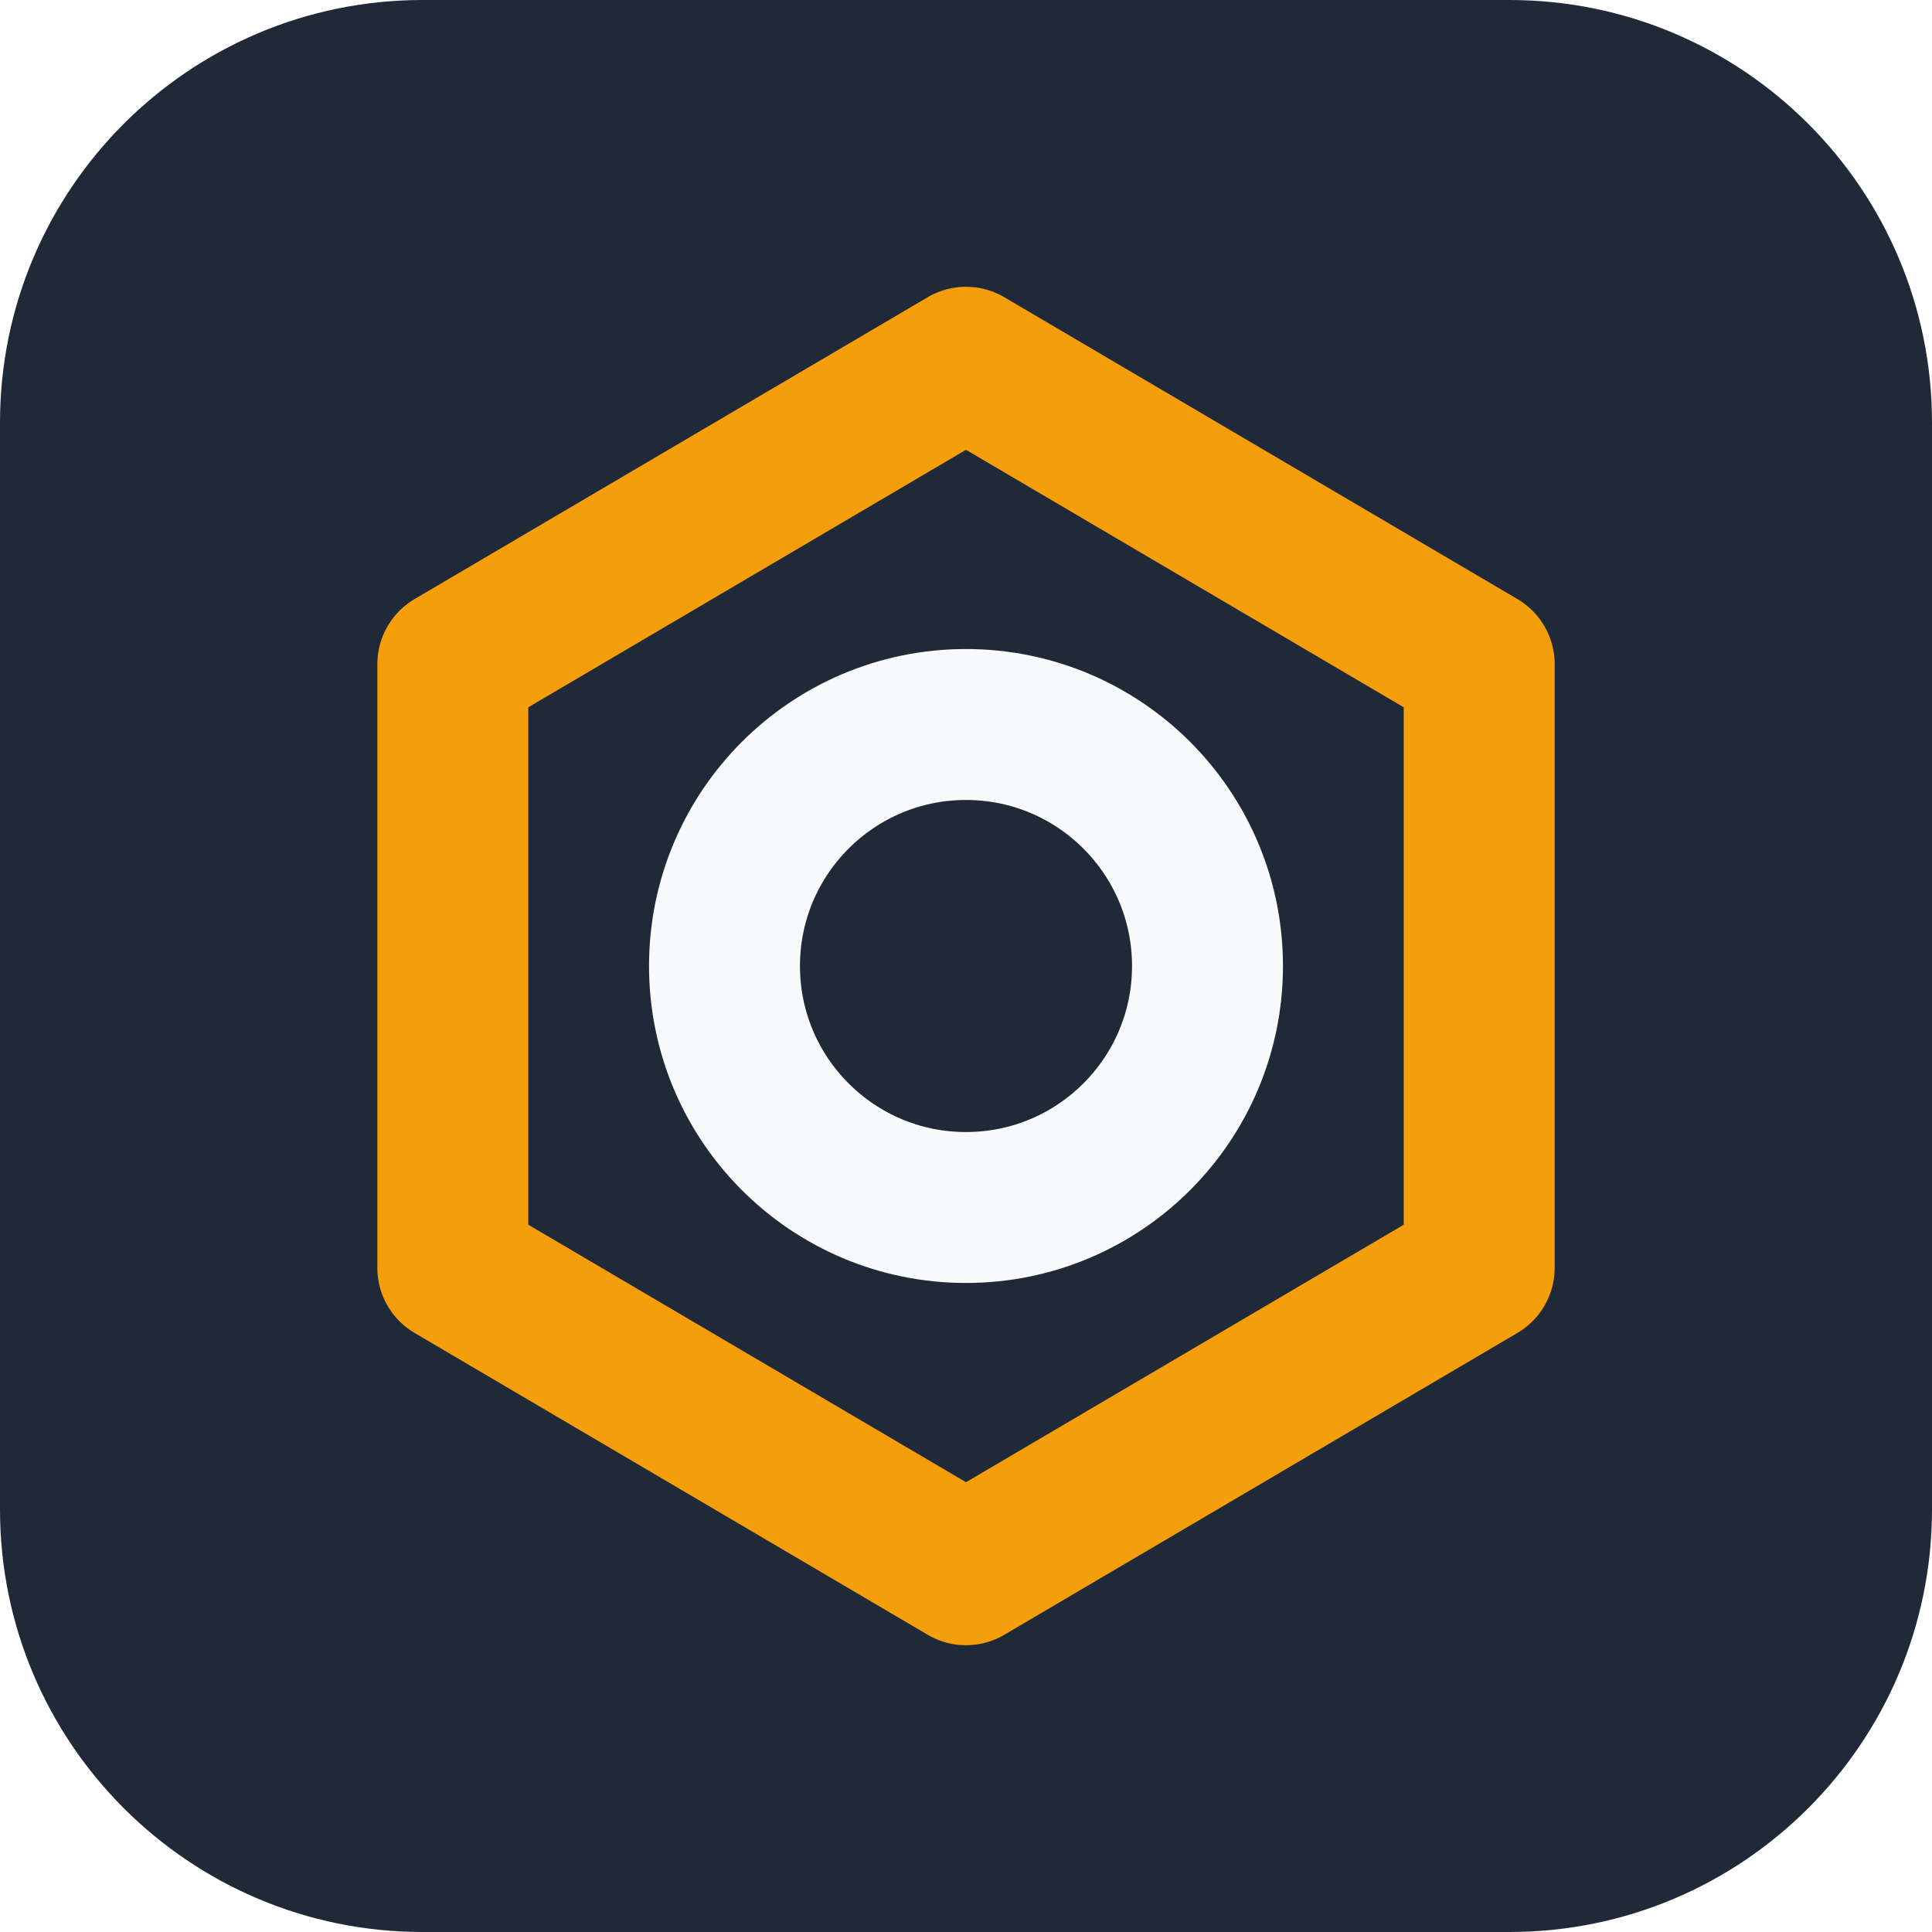
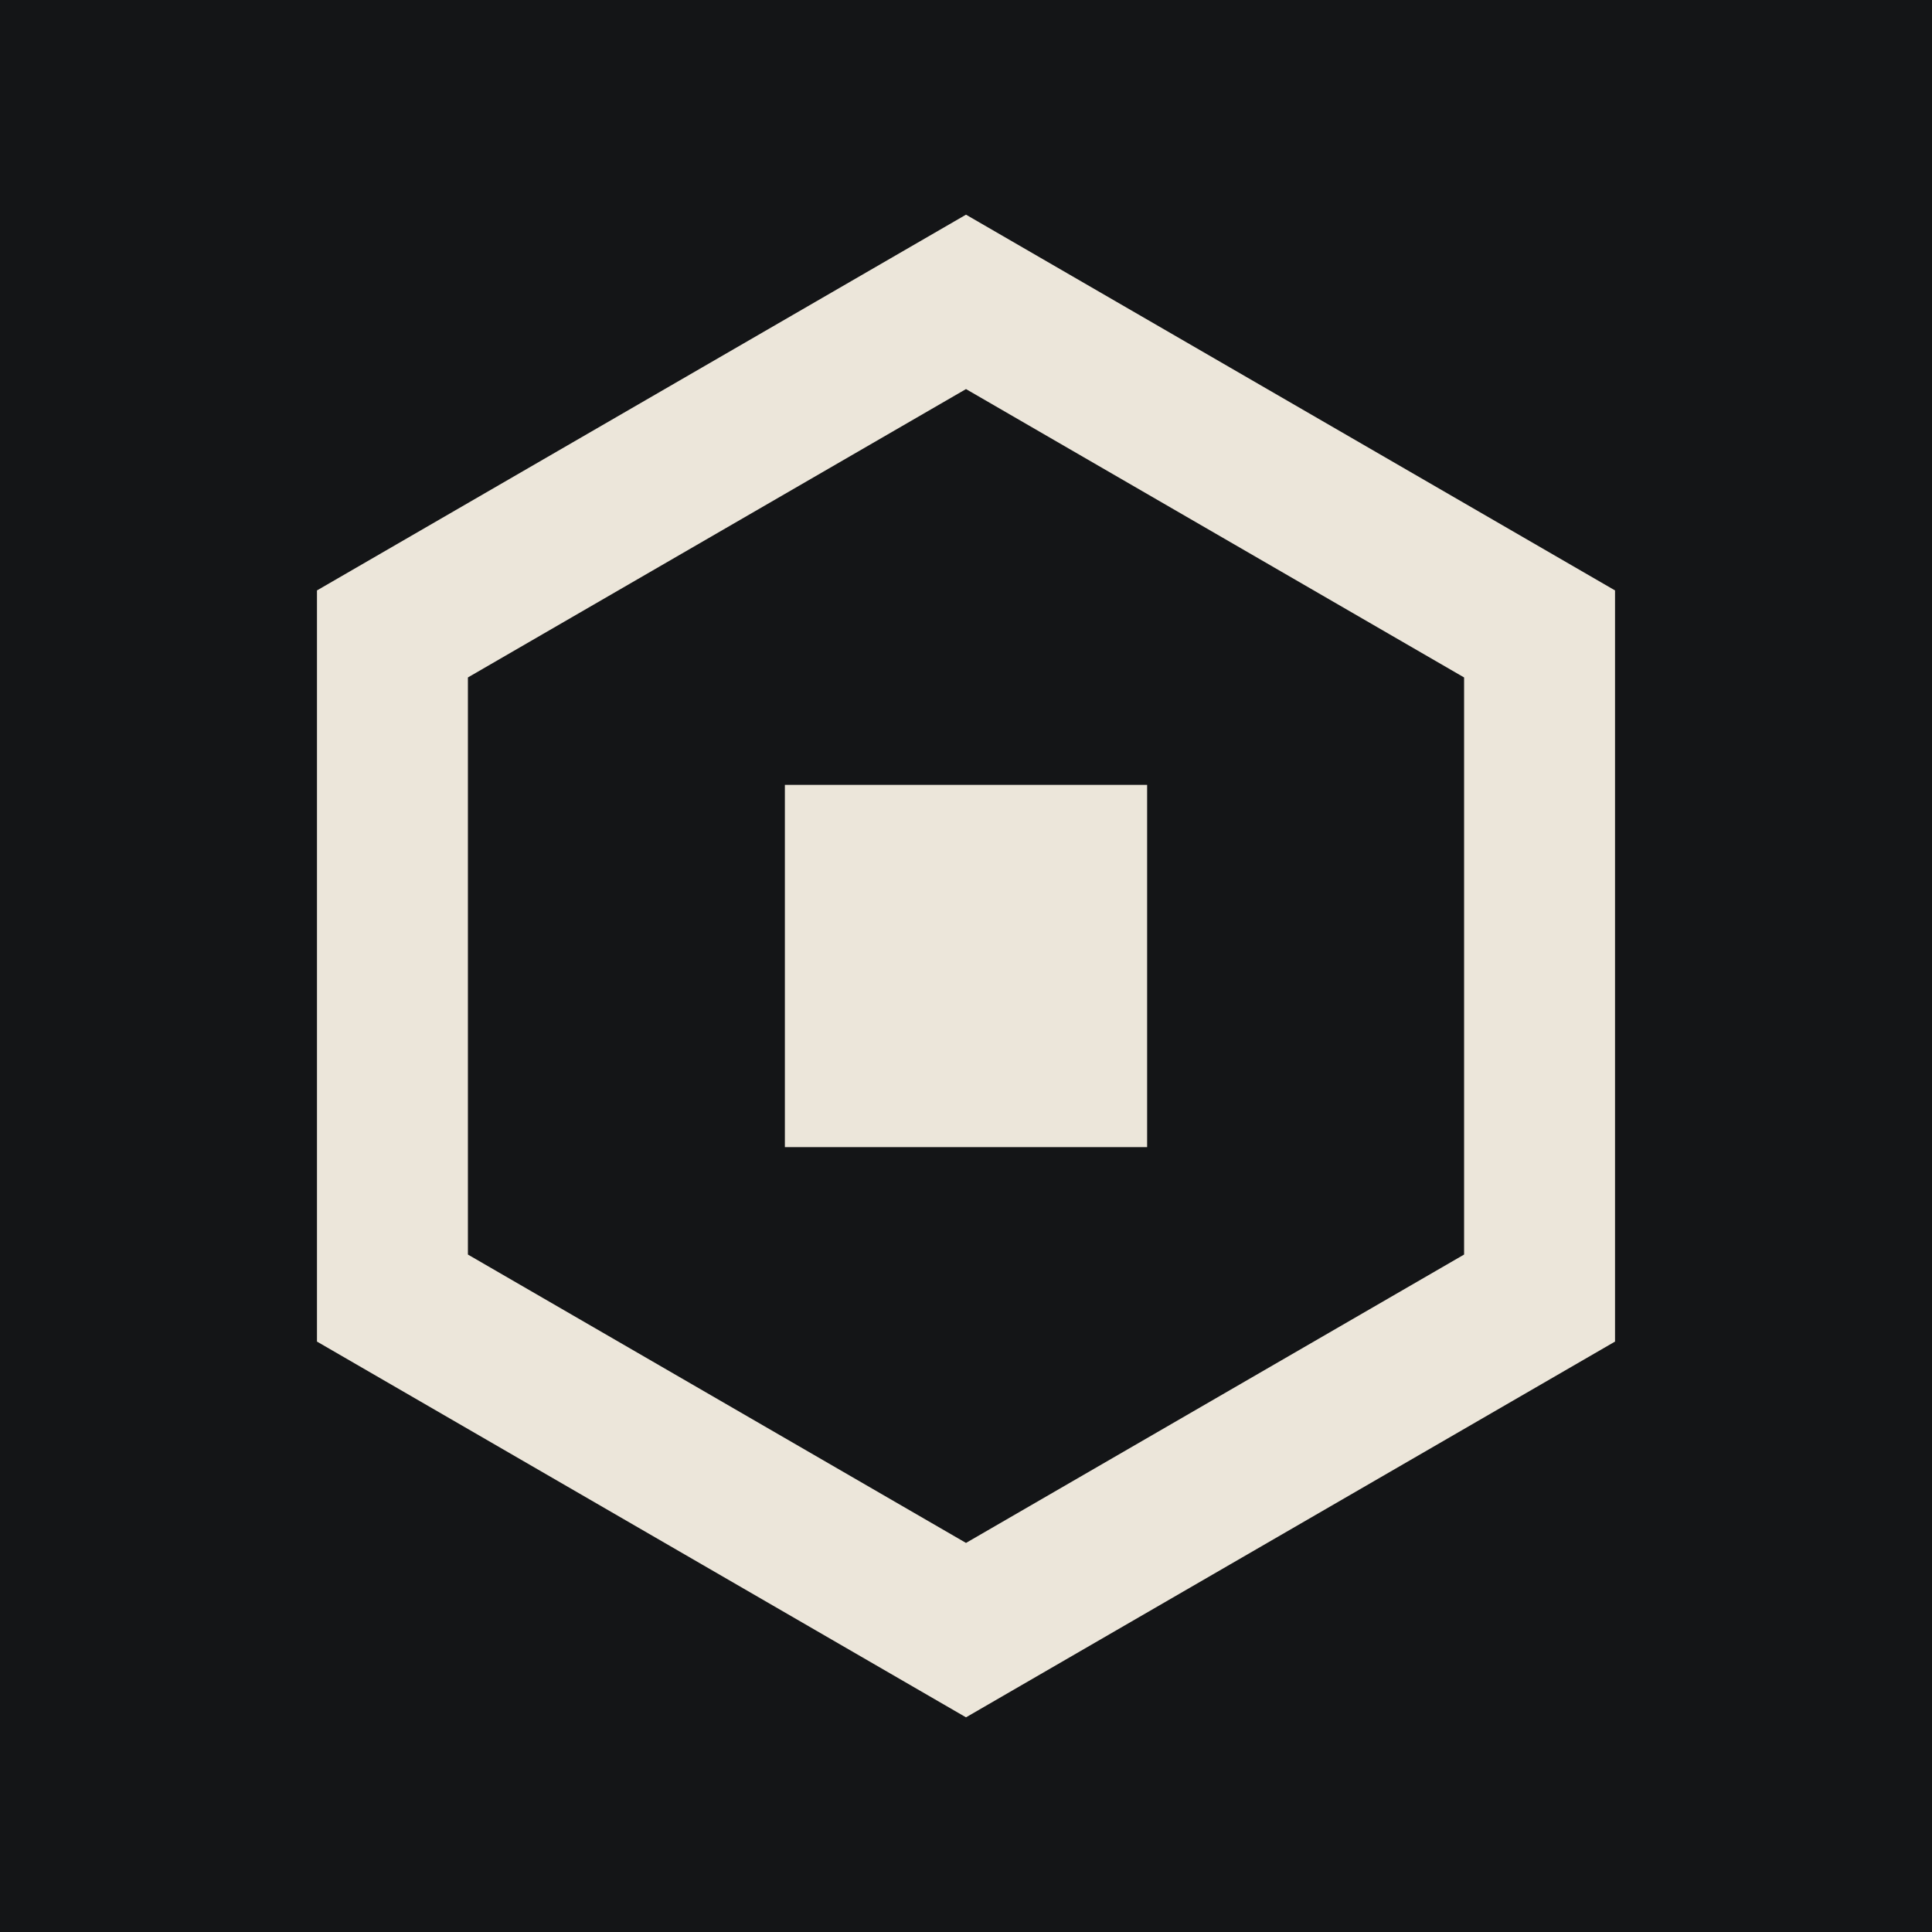
<svg xmlns="http://www.w3.org/2000/svg" viewBox="0 0 64 64">
-   <rect width="64" height="64" rx="14" fill="#1f2937" />
-   <polygon points="32,12 49,22 49,42 32,52 15,42 15,22" fill="none" stroke="#f59e0b" stroke-width="5" stroke-linejoin="round" />
-   <circle cx="32" cy="32" r="8" fill="none" stroke="#f9fafb" stroke-width="5" />
+   <rect width="64" height="64" fill="#141517" />
+   <polygon points="32,10 51,21 51,43 32,54 13,43 13,21" fill="none" stroke="#ece6da" stroke-width="5" stroke-linejoin="miter" />
+   <rect x="26" y="26" width="12" height="12" fill="#ece6da" />
</svg>
